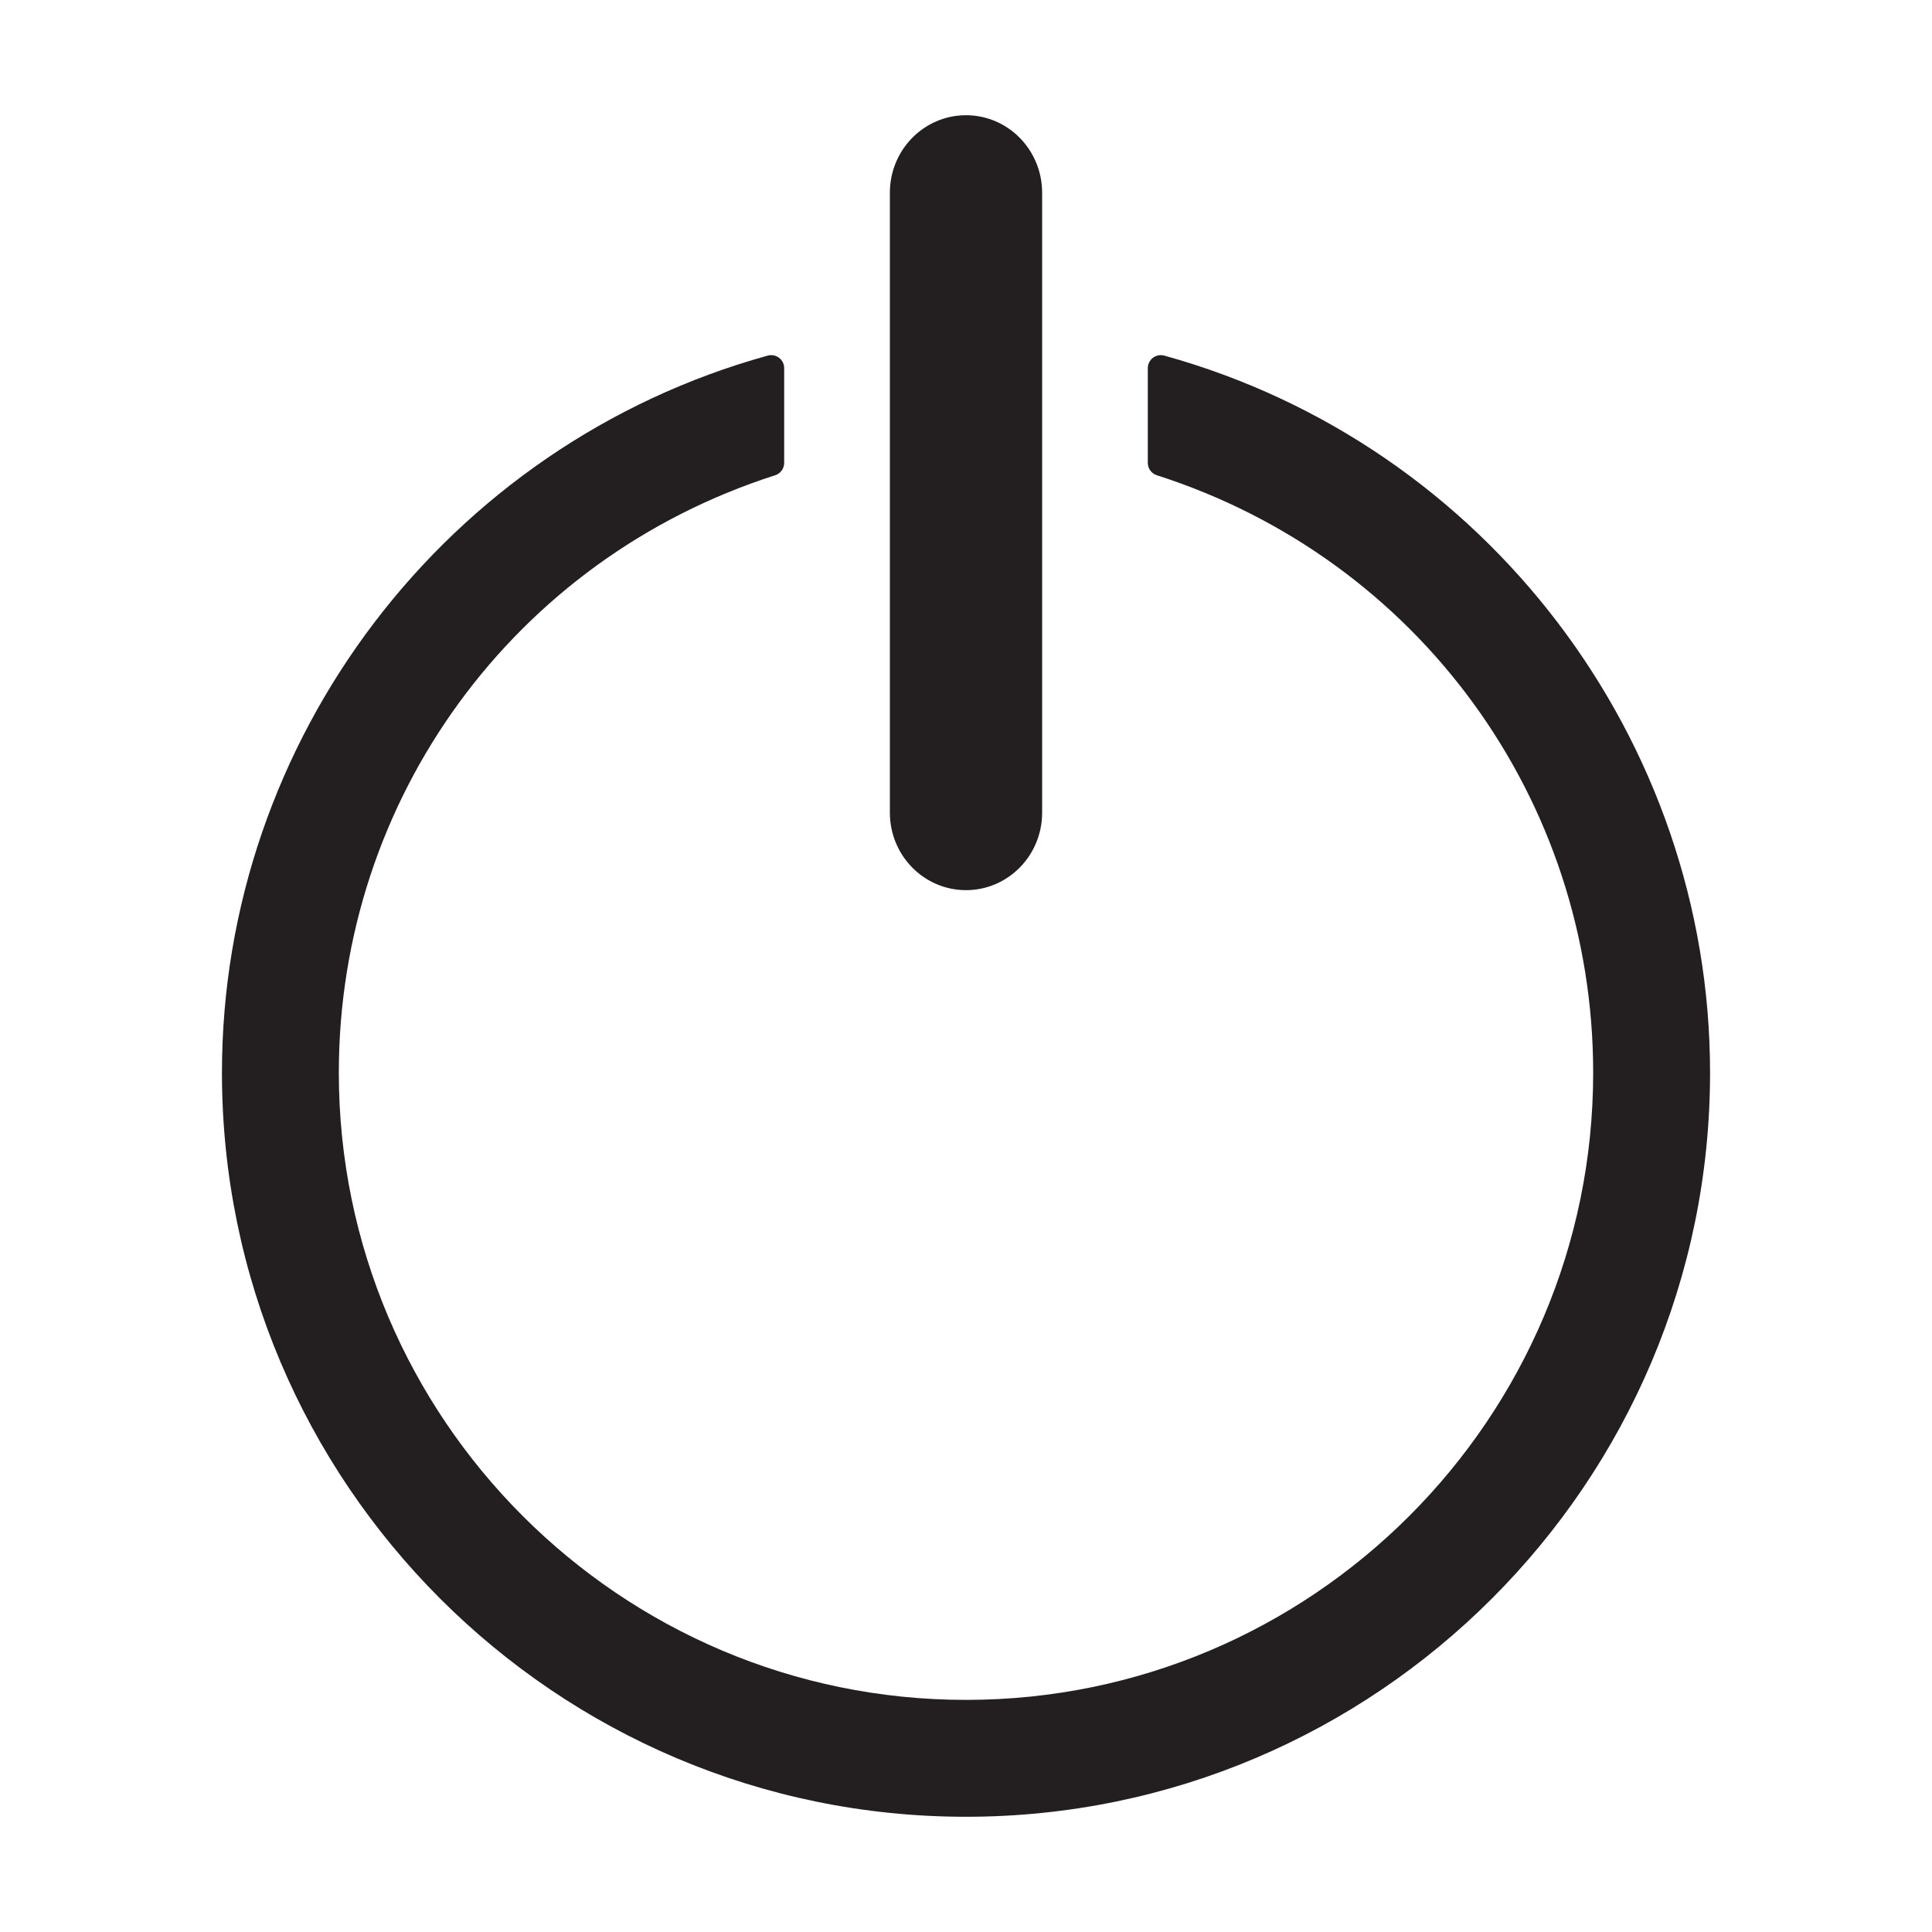
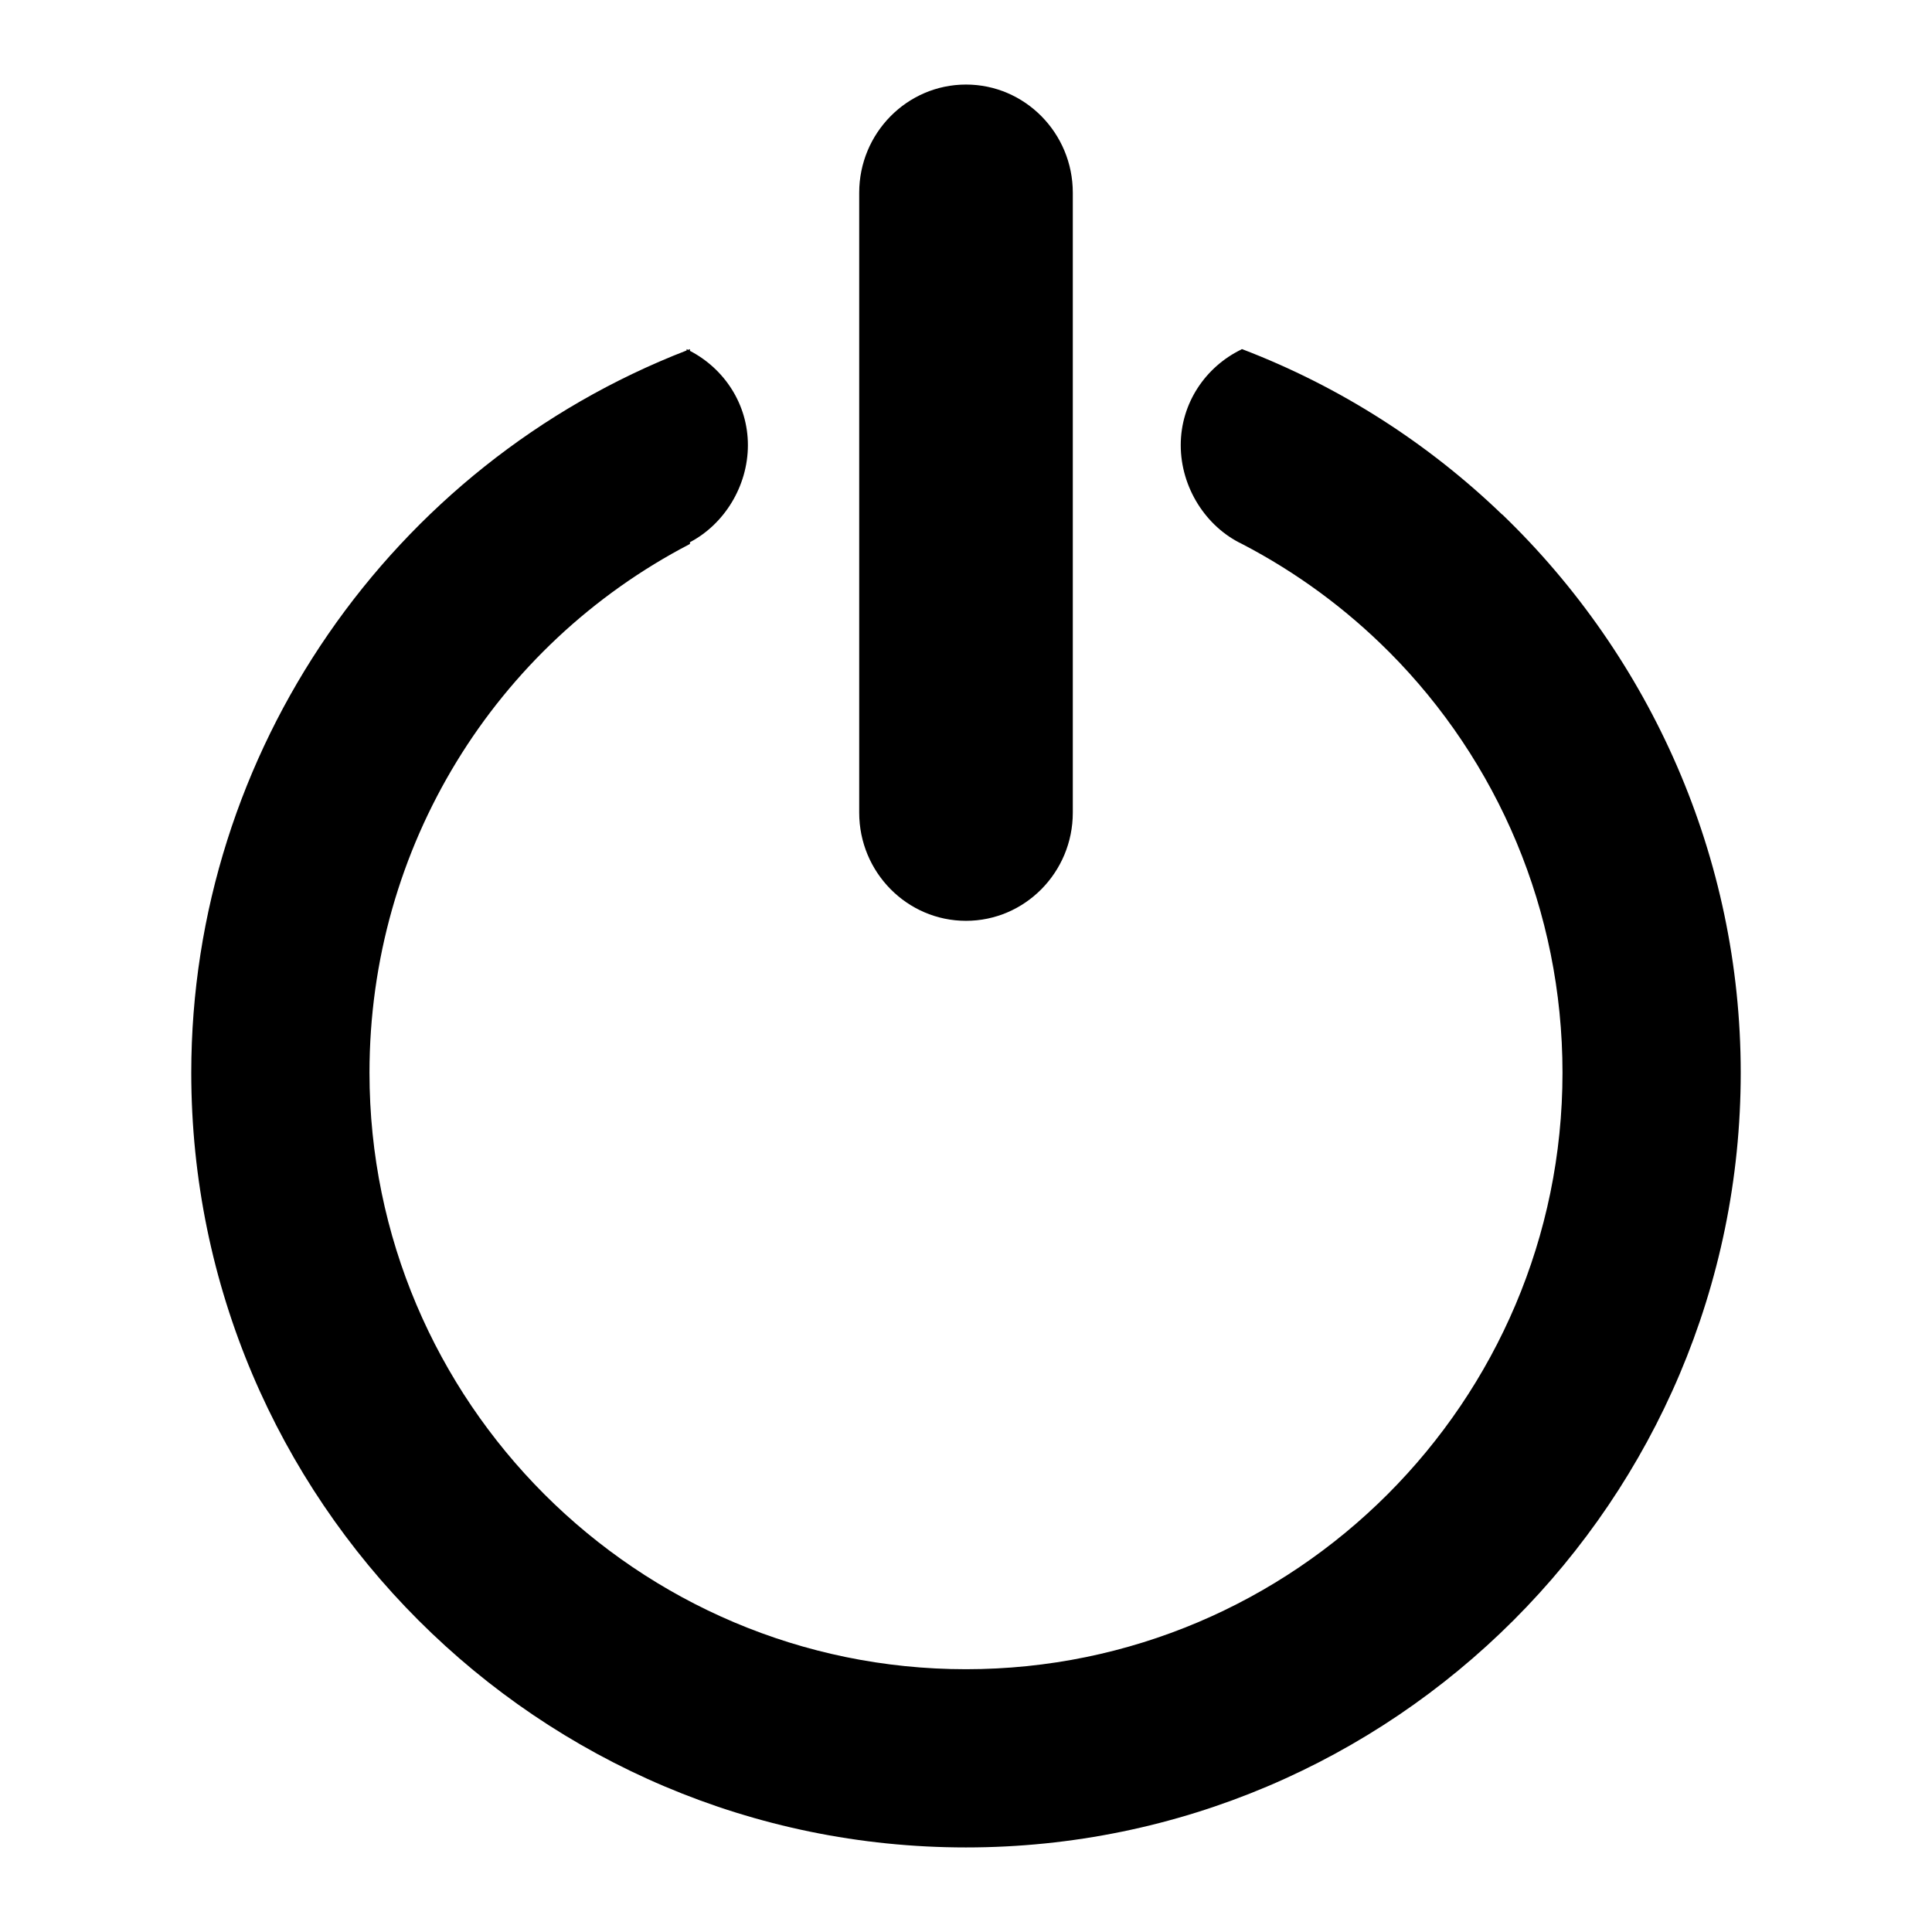
- <svg xmlns="http://www.w3.org/2000/svg" version="1.0" id="Layer_3" x="0px" y="0px" width="283.46px" height="283.46px" viewBox="0 0 283.46 283.46" enable-background="new 0 0 283.46 283.46" xml:space="preserve">
+ <svg xmlns="http://www.w3.org/2000/svg" version="1.1" id="Layer_6" x="0px" y="0px" width="283.46px" height="283.46px" viewBox="0 0 283.46 283.46" style="enable-background:new 0 0 283.46 283.46;" xml:space="preserve">
  <g>
-     <path fill="#231F20" d="M170.82,52.173c-0.571-0.156-1.188-0.04-1.661,0.32c-0.474,0.361-0.753,0.922-0.753,1.517v13.905   c0,0.828,0.535,1.562,1.325,1.815c38.29,12.259,64.017,47.487,64.017,87.658c0,50.737-41.278,92.017-92.019,92.017   c-50.738,0-92.017-41.279-92.017-92.017c0-40.172,25.727-75.4,64.017-87.658c0.789-0.253,1.325-0.987,1.325-1.815V54.01   c0-0.595-0.279-1.156-0.753-1.517c-0.473-0.359-1.088-0.477-1.662-0.32c-47.147,13.049-80.075,56.315-80.075,105.215   c0,60.195,48.971,109.166,109.165,109.166c60.196,0,109.168-48.971,109.168-109.166C250.897,108.488,217.969,65.222,170.82,52.173z   " />
-     <path fill="#231F20" d="M141.731,130.602c6.169,0,11.169-5.089,11.169-11.369V28.275c0-6.278-5-11.369-11.169-11.369   s-11.17,5.091-11.17,11.369v90.958C130.561,125.513,135.562,130.602,141.731,130.602z" />
+     <path d="M141.731,135.102c8.64,0,15.669-7.119,15.669-15.869V28.275c0-8.75-7.029-15.869-15.669-15.869   c-8.641,0-15.67,7.119-15.67,15.869v90.958C126.061,127.983,133.09,135.102,141.731,135.102z" />
+     <path d="M220.408,75.477c-0.008,0.003-0.015,0.006-0.021,0.009c-10.805-10.4-23.708-18.742-38.155-24.264v0.007l-0.001,0v-0.007   c-0.002,0.001-0.005,0.002-0.007,0.004c-0.003,0-0.006-0.004-0.009-0.004c-0.031,0-0.062,0.022-0.091,0.055   c-5.254,2.552-8.888,7.872-8.888,14.035c0,6.206,3.683,11.966,8.995,14.498c8.067,4.196,15.317,9.563,21.576,15.843l0.002-0.002   c15.945,16.003,25.438,37.953,25.438,61.737c0,48.257-39.261,87.517-87.519,87.517c-48.257,0-87.517-39.26-87.517-87.517   c0-33.121,18.396-62.694,47.018-77.579v-0.258c5.043-2.647,8.502-8.23,8.502-14.24s-3.458-11.212-8.502-13.834v-0.256   c-0.093,0.036-0.184,0.076-0.277,0.112c-0.073-0.036-0.142-0.077-0.215-0.112v0.199c-43.29,16.781-72.674,58.846-72.674,105.967   c0,62.676,50.99,113.666,113.665,113.666c62.677,0,113.668-50.99,113.668-113.666C255.397,125.781,242.176,96.441,220.408,75.477z" />
  </g>
</svg>
